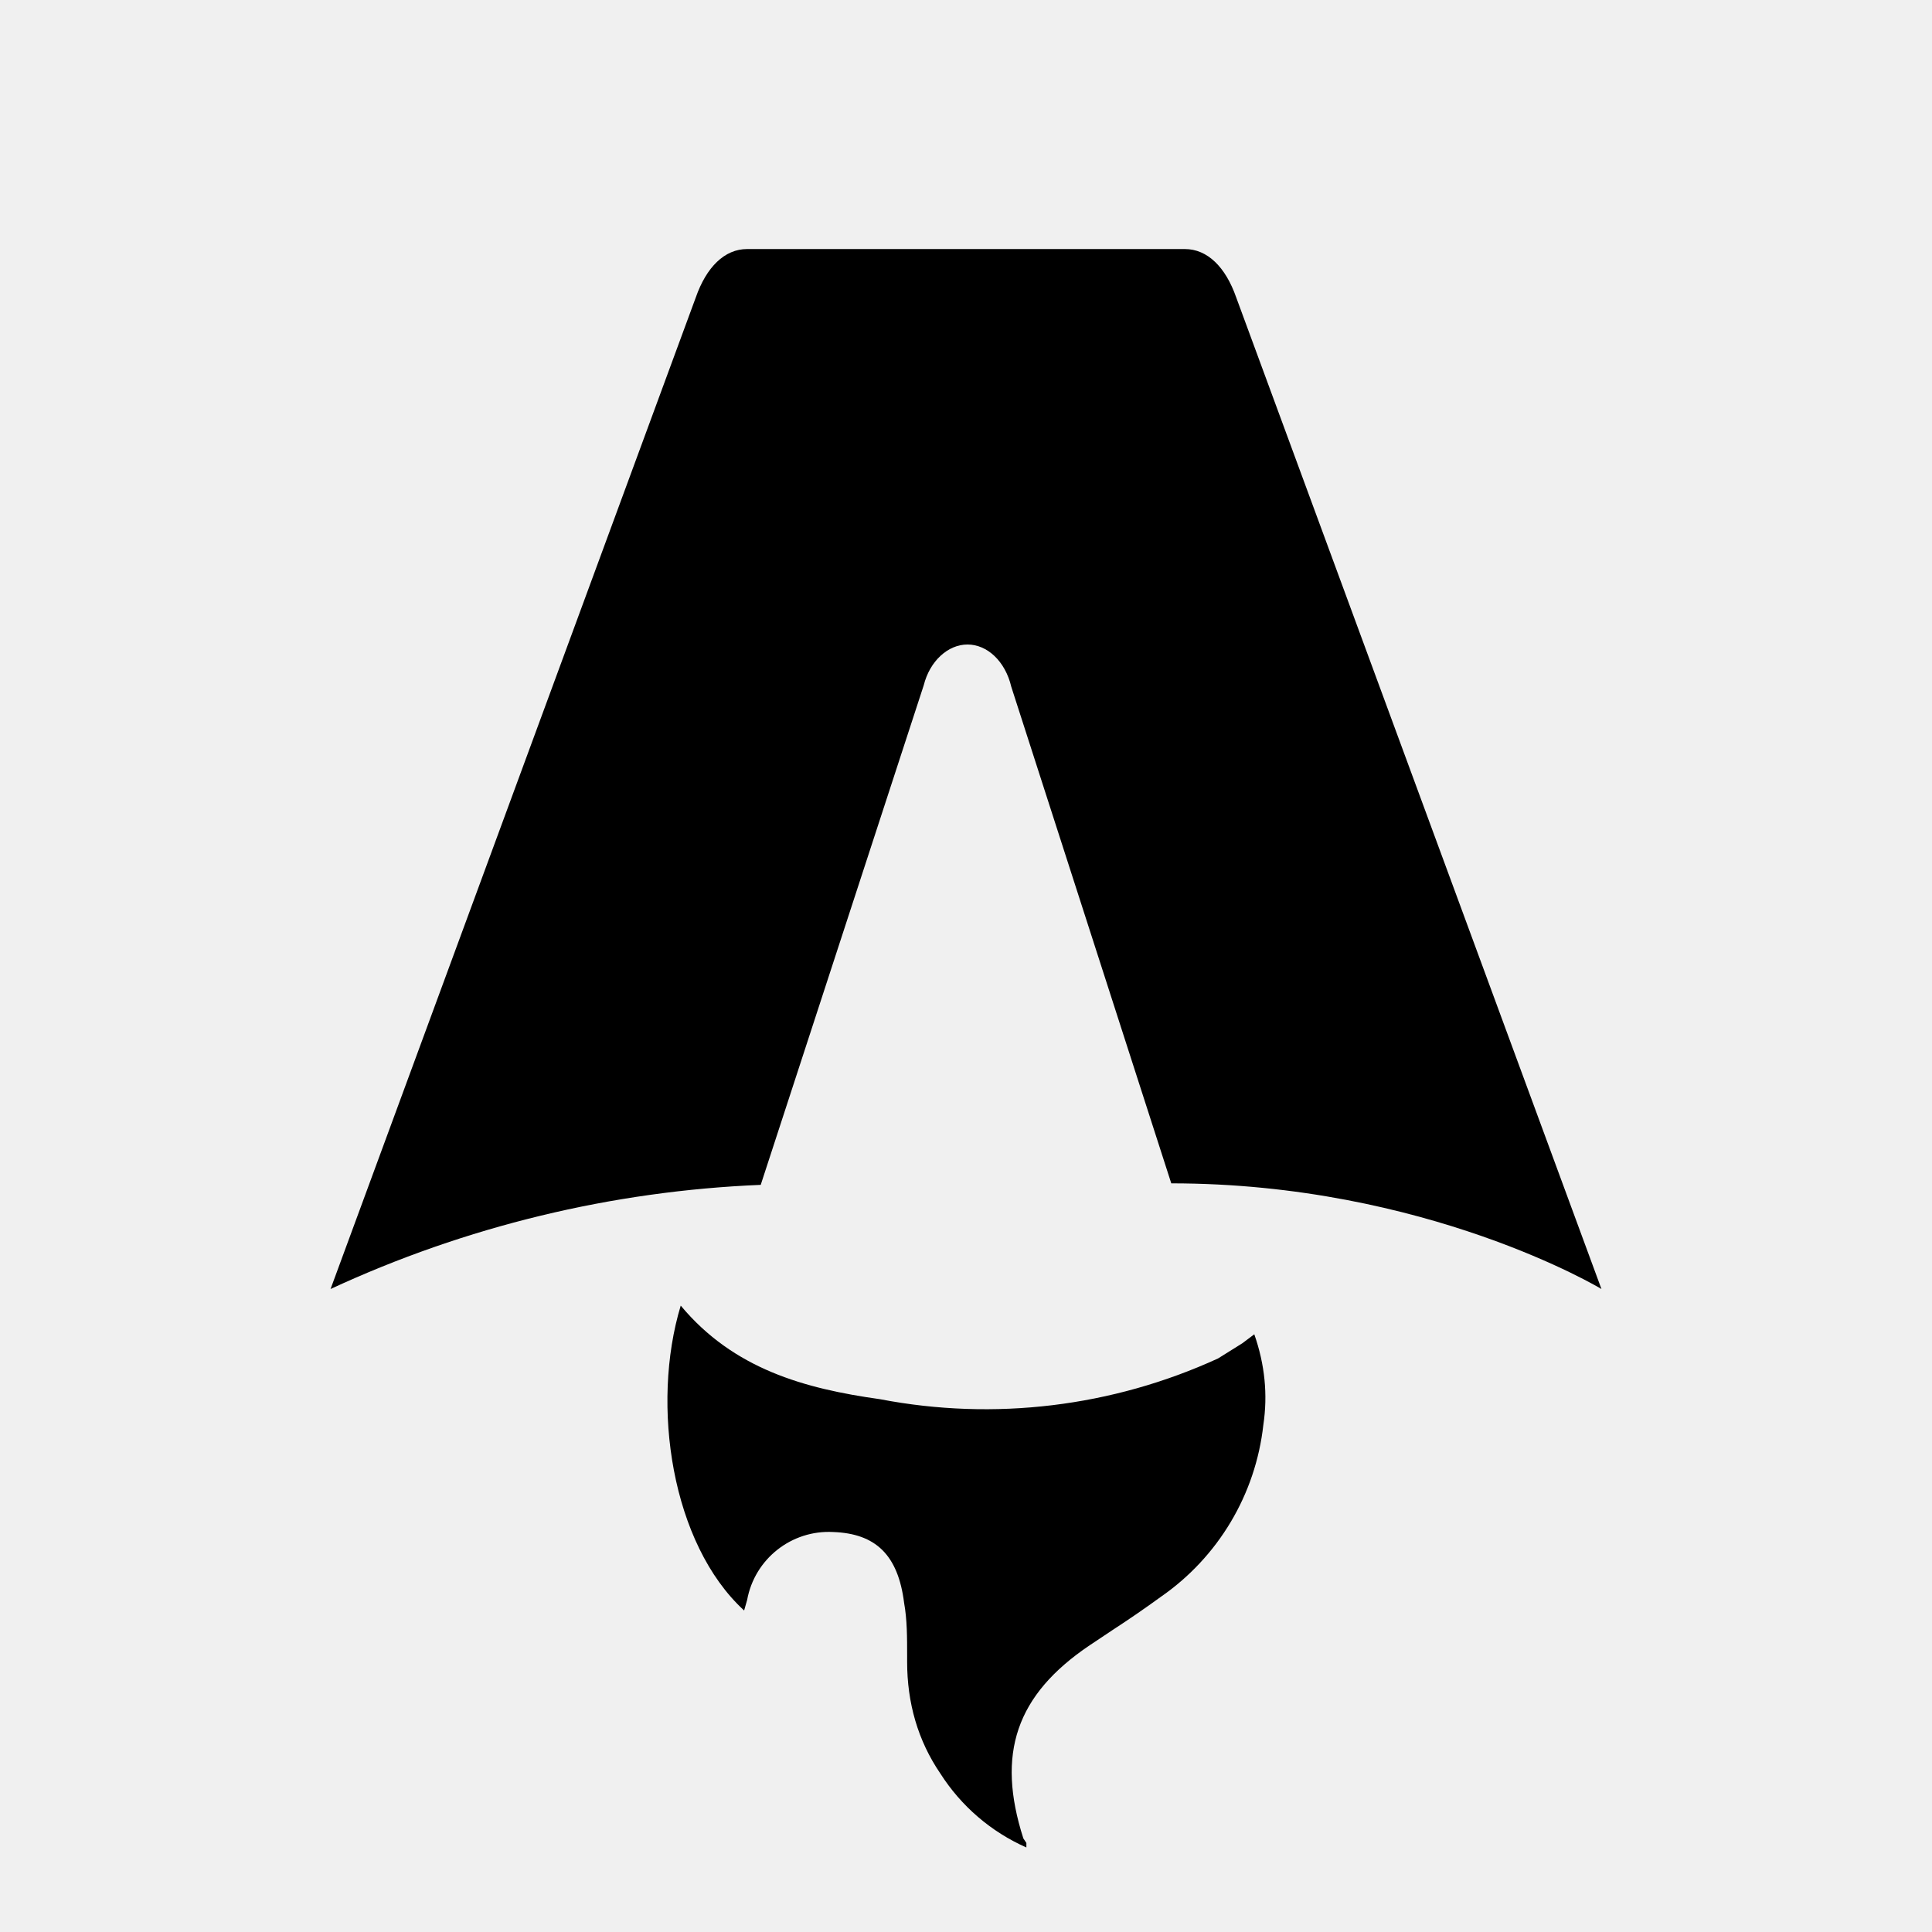
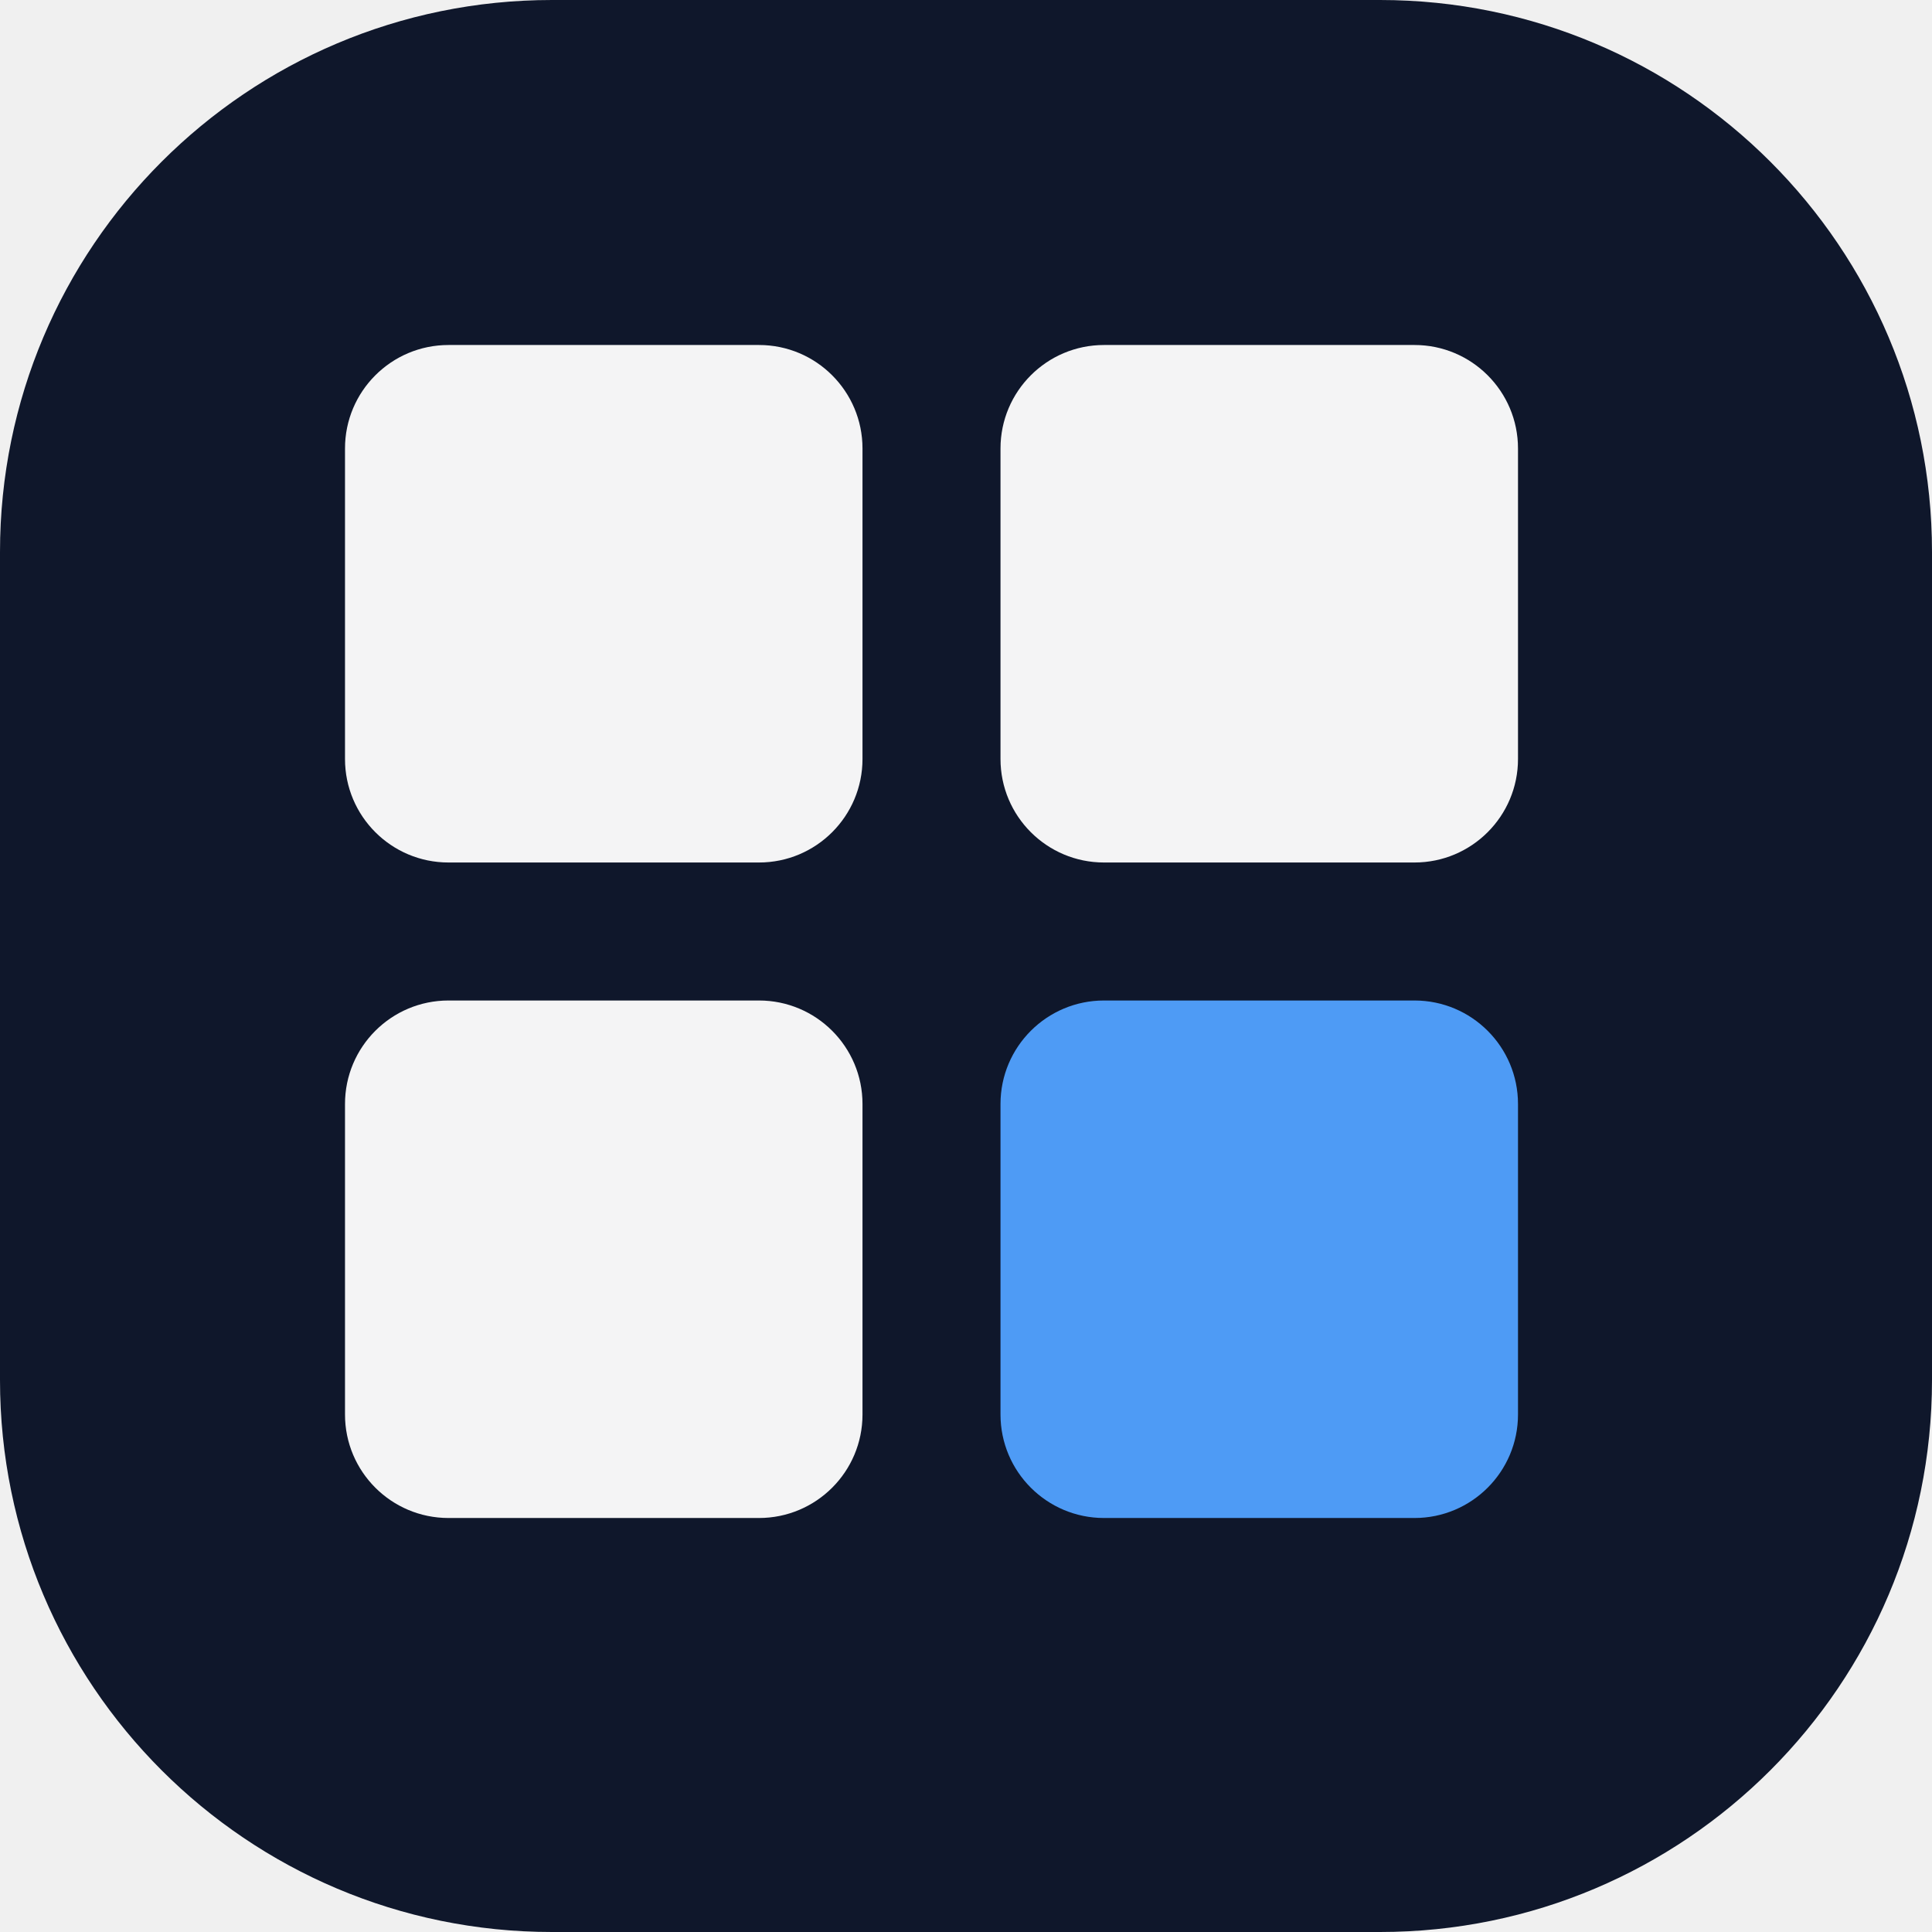
- <svg xmlns="http://www.w3.org/2000/svg" fill="none" viewBox="0 0 128 128">
-   <path d="M50.4 78.5a75.1 75.1 0 0 0-28.5 6.9l24.2-65.7c.7-2 1.9-3.2 3.4-3.2h29c1.5 0 2.7 1.2 3.4 3.2l24.2 65.7s-11.6-7-28.5-7L67 45.5c-.4-1.7-1.6-2.8-2.9-2.8-1.3 0-2.5 1.1-2.9 2.7L50.4 78.5Zm-1.1 28.2Zm-4.2-20.2c-2 6.6-.6 15.8 4.2 20.2a17.5 17.5 0 0 1 .2-.7 5.5 5.5 0 0 1 5.7-4.5c2.8.1 4.3 1.5 4.7 4.7.2 1.1.2 2.3.2 3.5v.4c0 2.7.7 5.2 2.2 7.4a13 13 0 0 0 5.7 4.9v-.3l-.2-.3c-1.8-5.6-.5-9.5 4.4-12.8l1.5-1a73 73 0 0 0 3.2-2.2 16 16 0 0 0 6.8-11.4c.3-2 .1-4-.6-6l-.8.6-1.6 1a37 37 0 0 1-22.4 2.7c-5-.7-9.7-2-13.2-6.2Z" />
-   <style>
-         path { fill: #000; }
-         @media (prefers-color-scheme: dark) {
-             path { fill: #FFF; }
-         }
-     </style>
+ <svg xmlns="http://www.w3.org/2000/svg" viewBox="0 0 28 28" role="img" aria-label="4all.tools logo icon">
+   <rect width="28" height="28" rx="8" fill="#0F172B" />
+   <rect x="5" y="5" width="7.5" height="7.5" rx="1.5" fill="#fff" opacity=".95" />
+   <rect x="14.5" y="5" width="7.5" height="7.5" rx="1.5" fill="#fff" opacity=".95" />
+   <rect x="5" y="14.5" width="7.5" height="7.5" rx="1.5" fill="#fff" opacity=".95" />
+   <rect x="14.5" y="14.5" width="7.5" height="7.5" rx="1.5" fill="#51a2ff" opacity=".95" />
</svg>
